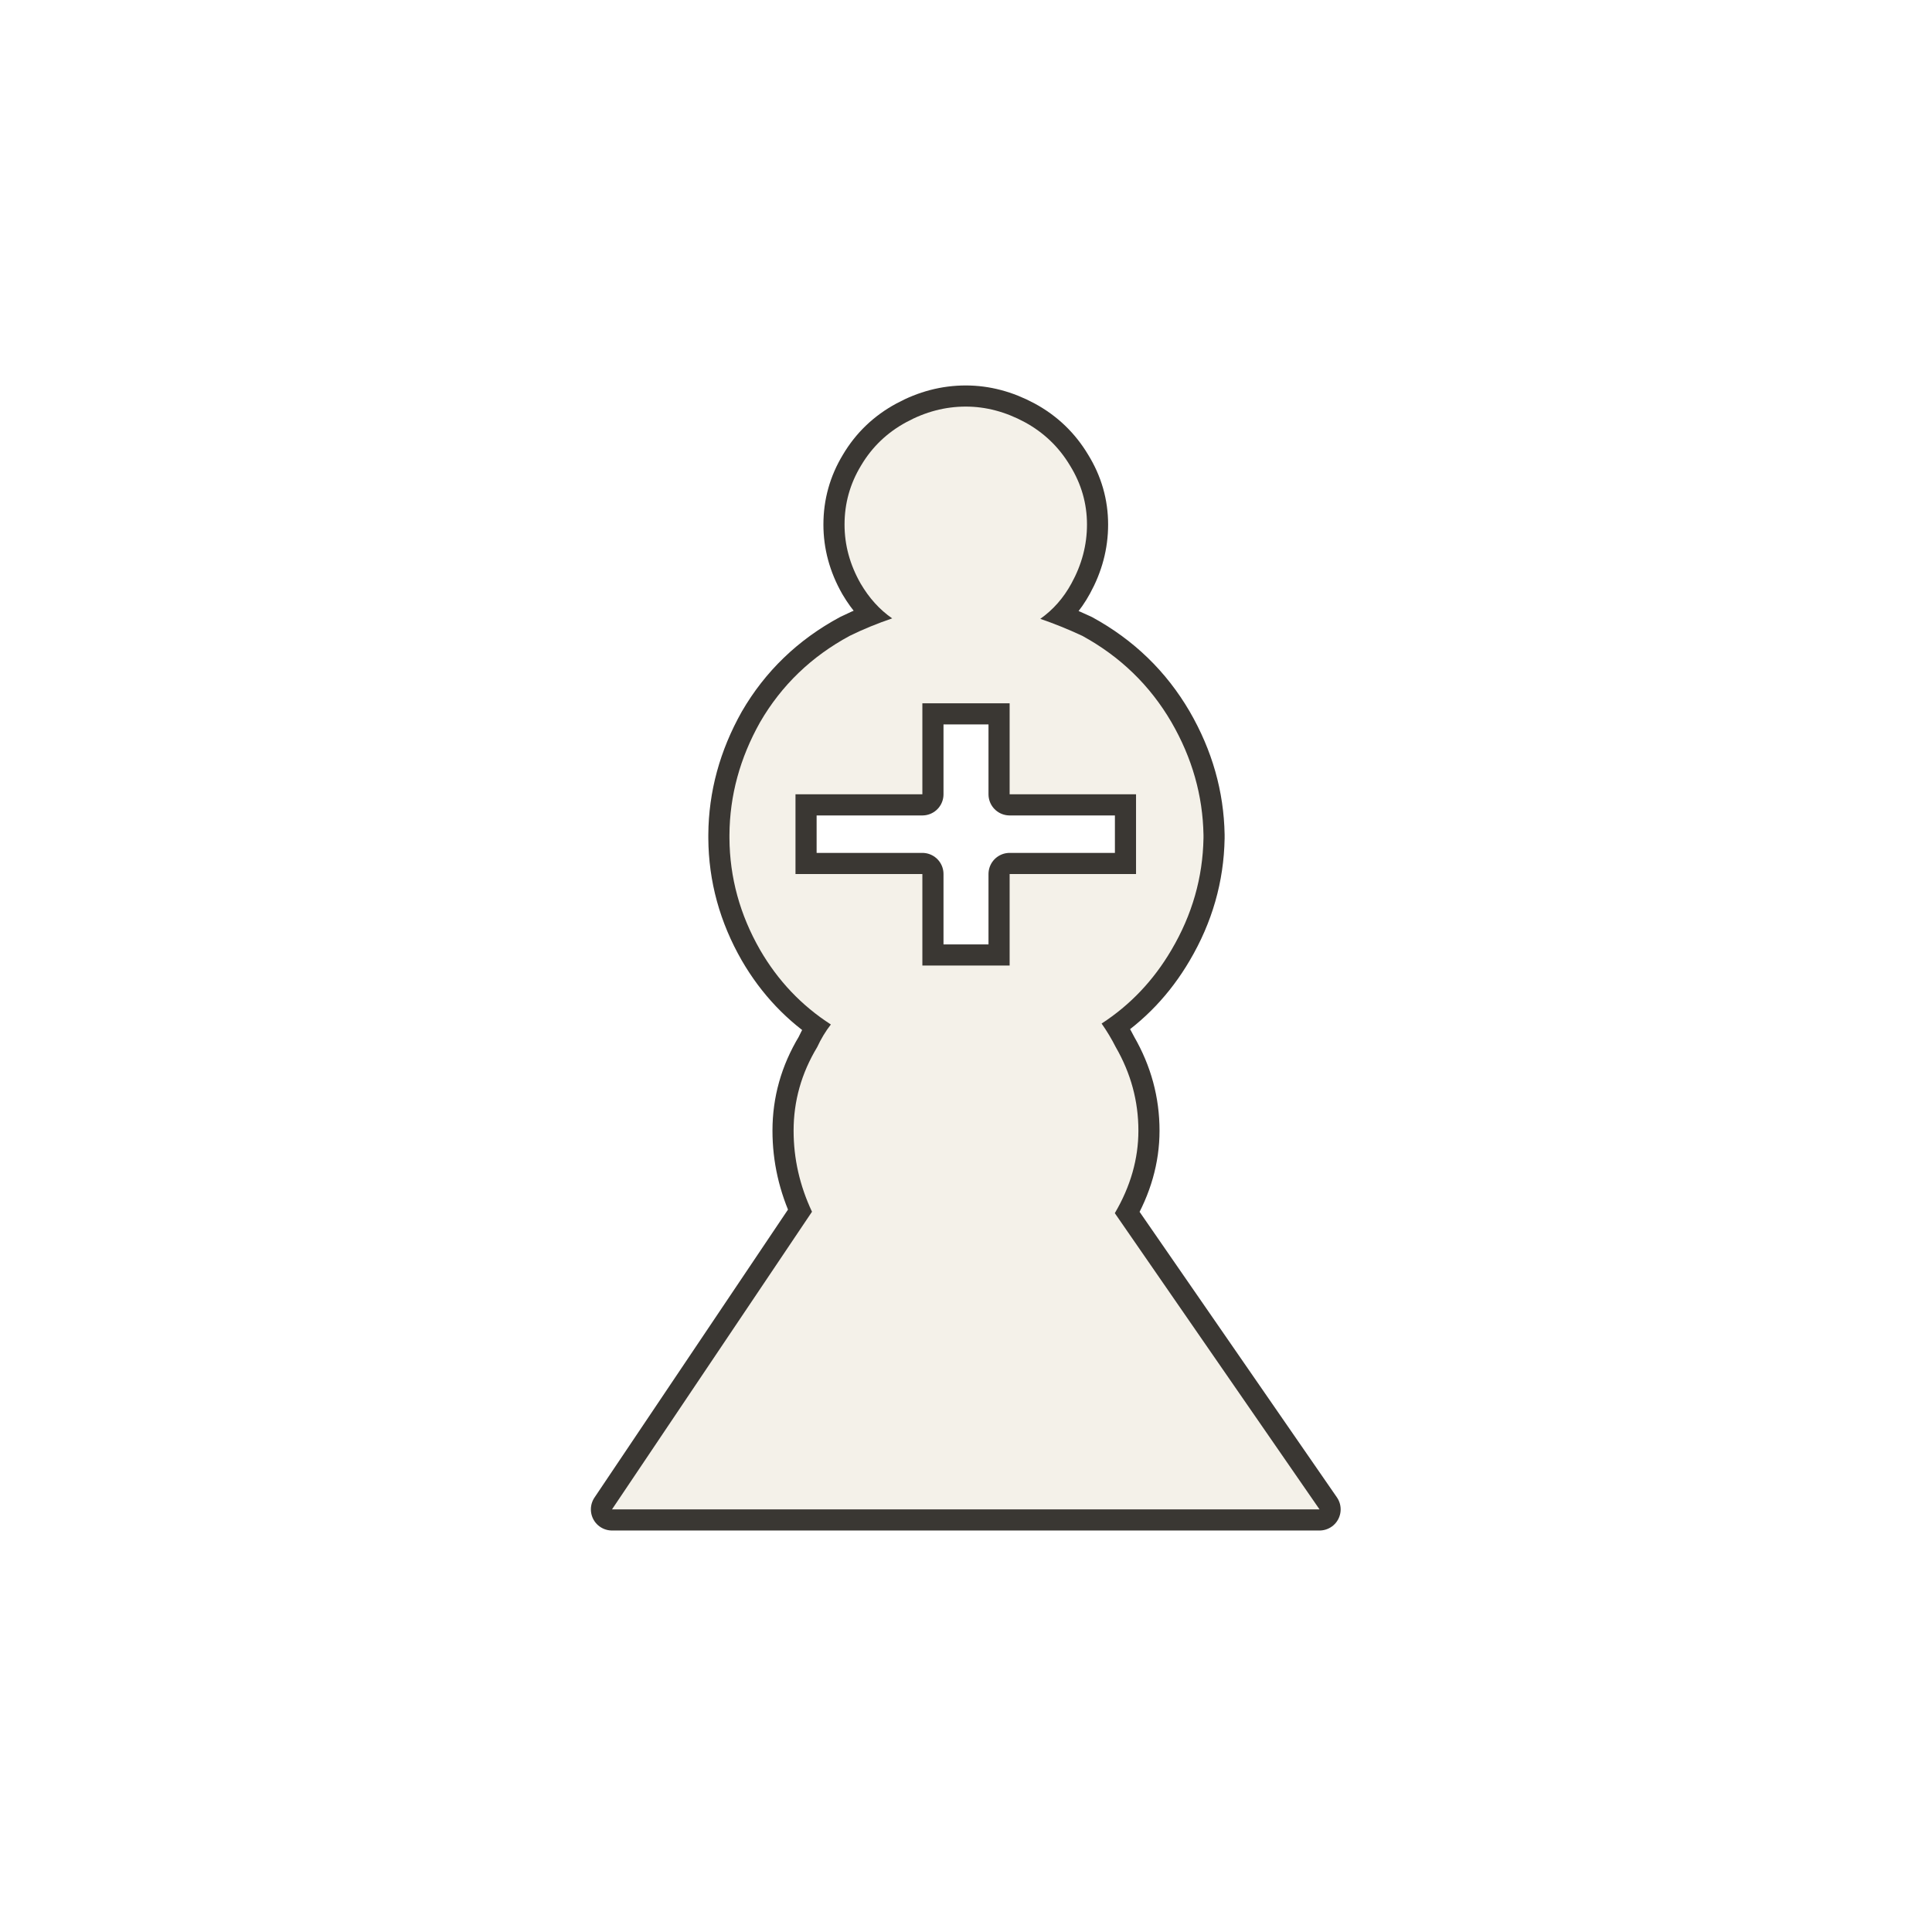
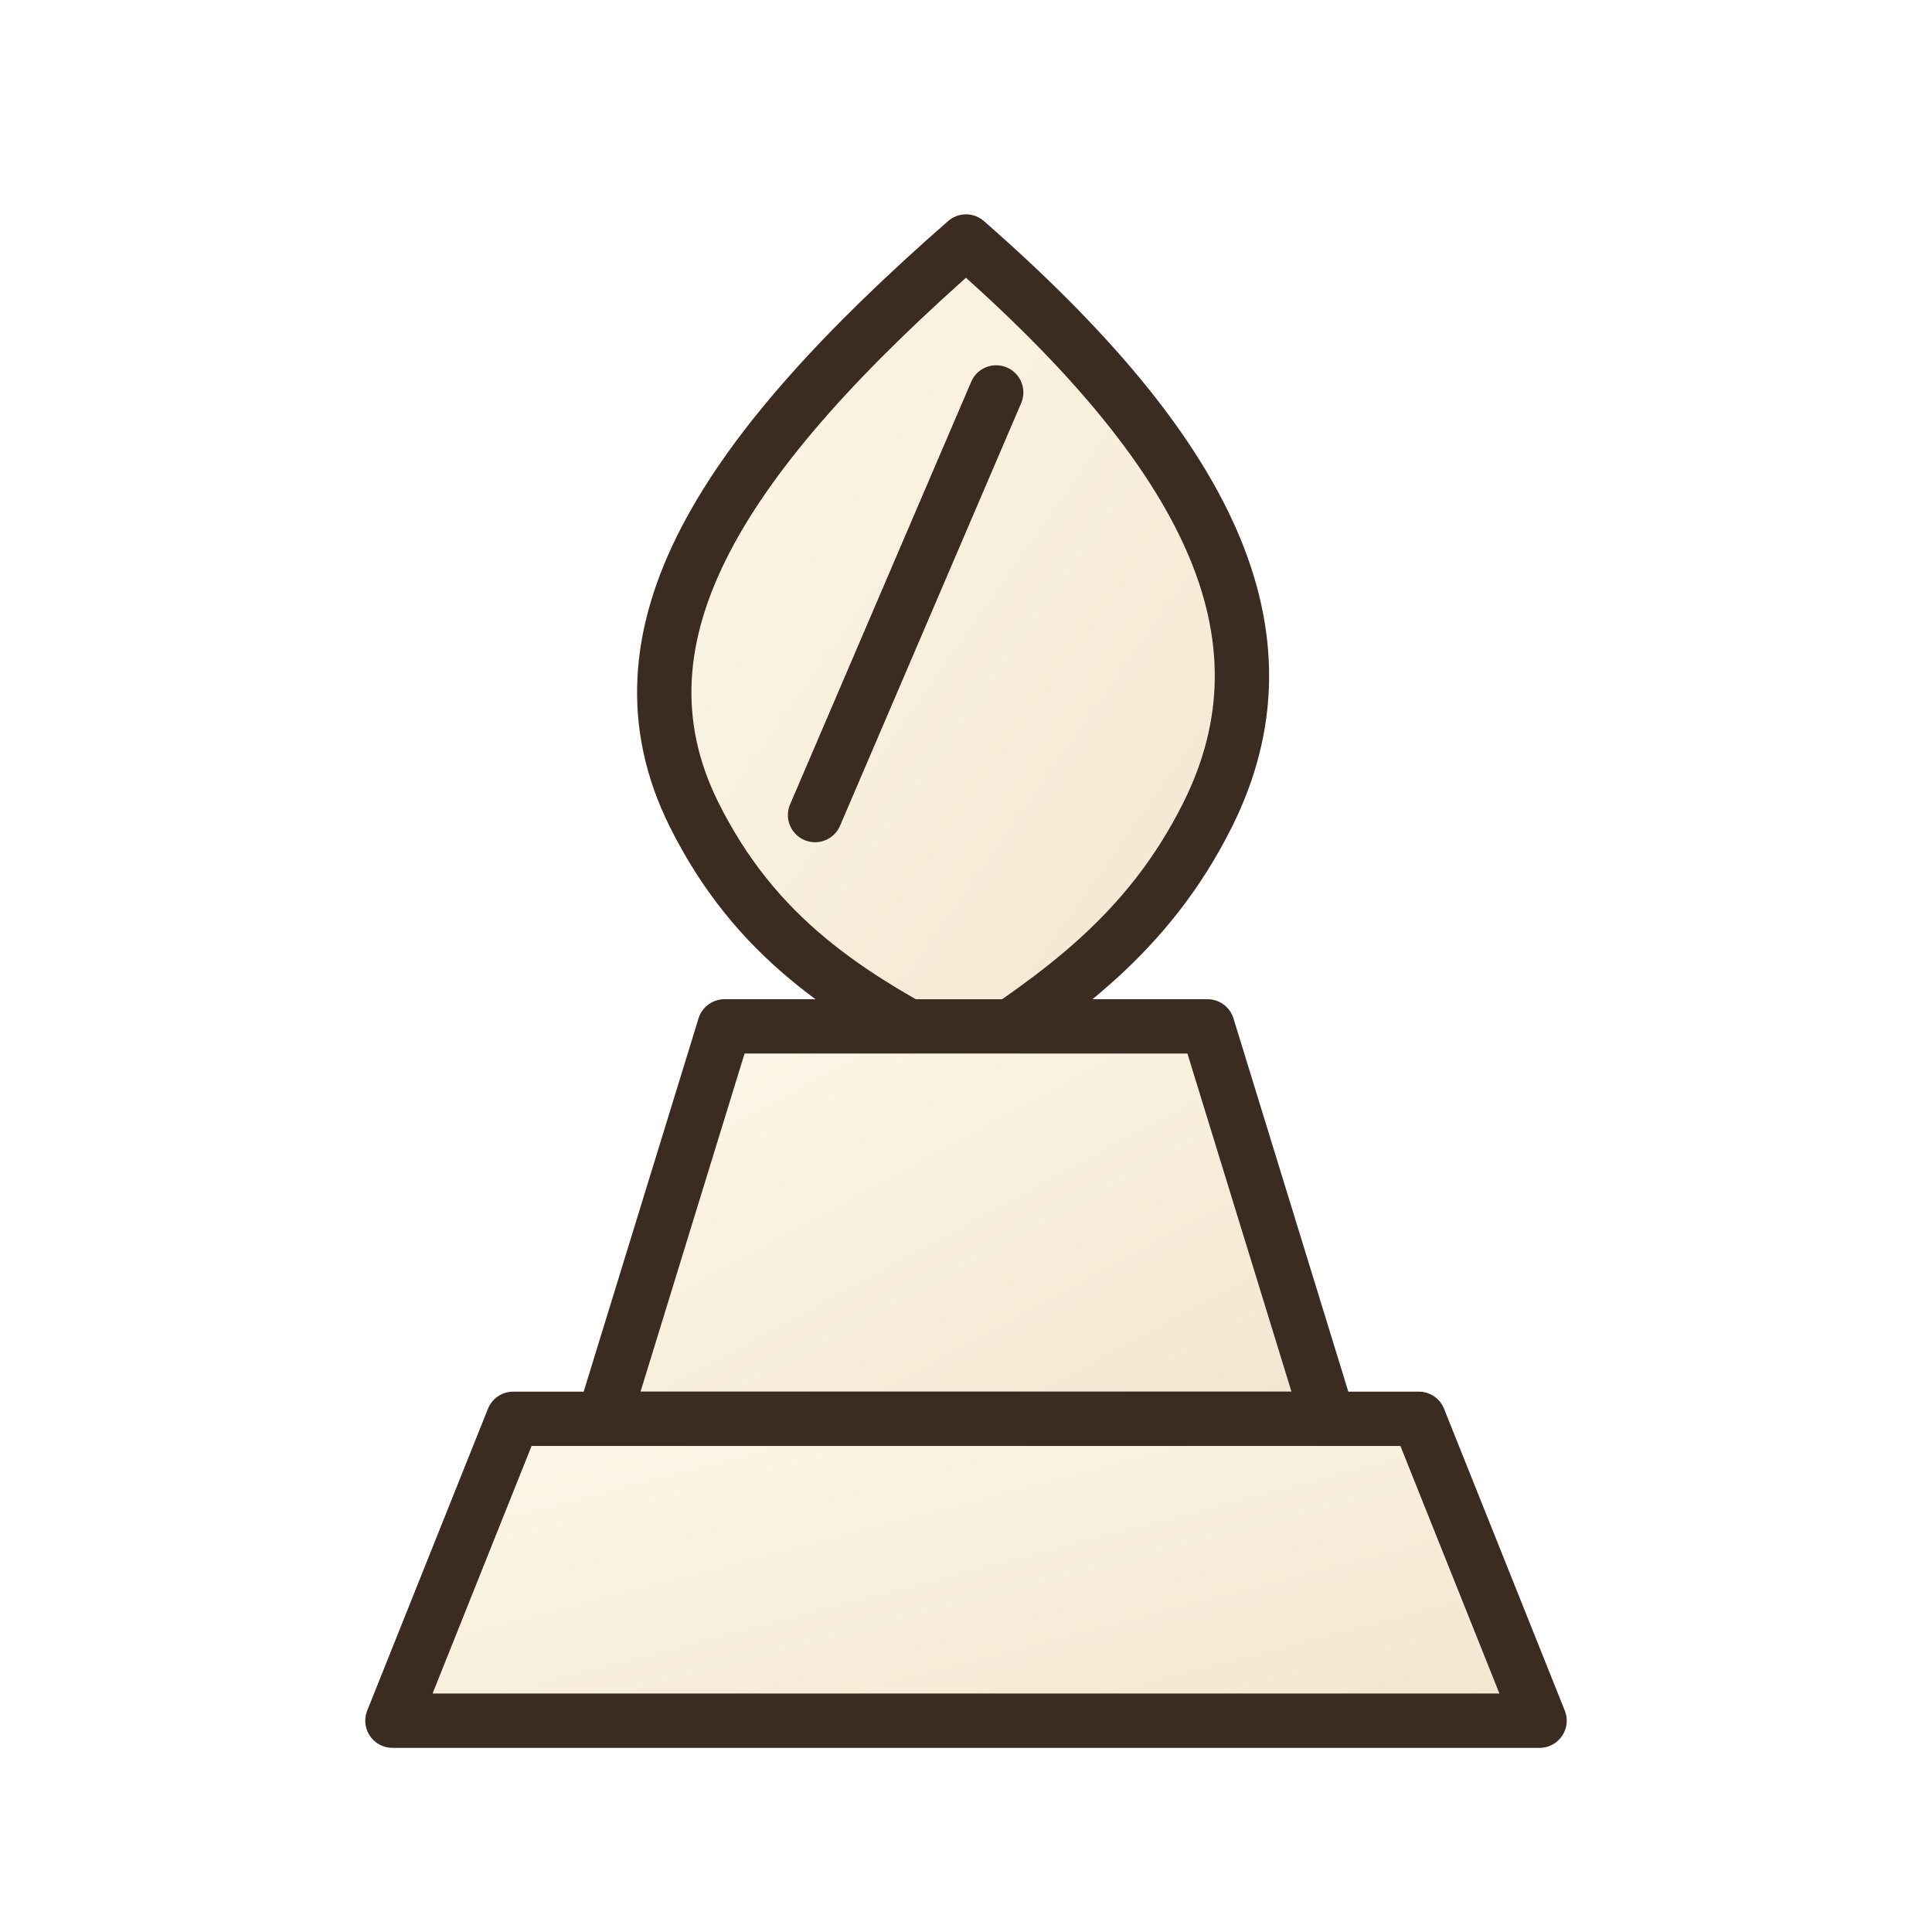
<svg xmlns="http://www.w3.org/2000/svg" width="64" height="64" viewBox="0 0 64 64">
-   <text x="32" y="50" font-family="DejaVu Sans, Noto Sans Symbols2, Segoe UI Symbol, serif" font-size="50" text-anchor="middle" fill="#f4f1e9" stroke="#3a3733" stroke-width="1.4" paint-order="stroke" stroke-linejoin="round">♝</text>
+   <defs>
+     <linearGradient id="face" x1="0" y1="0" x2="1" y2="1">
+       <stop stop-color="#fff8e9" />
+       <stop offset="1" stop-color="#f1e5cf" />
+     </linearGradient>
+   </defs>
+   <g fill="url(#face)" stroke="#3b2b20" stroke-width="1.8" stroke-linejoin="round" stroke-linecap="round">
+     <path d="M32 8c8 7 11 13 8 19-2 4-5 6-8 8-4-2-7-4-9-8-3-6 1-12 9-19z" />
+     <path d="M33 13l-6 14" fill="none" />
+     <path d="M24 34h16l4 13H20z" />
+     <path d="M17 47h30l4 10H13z" />
+   </g>
</svg>
